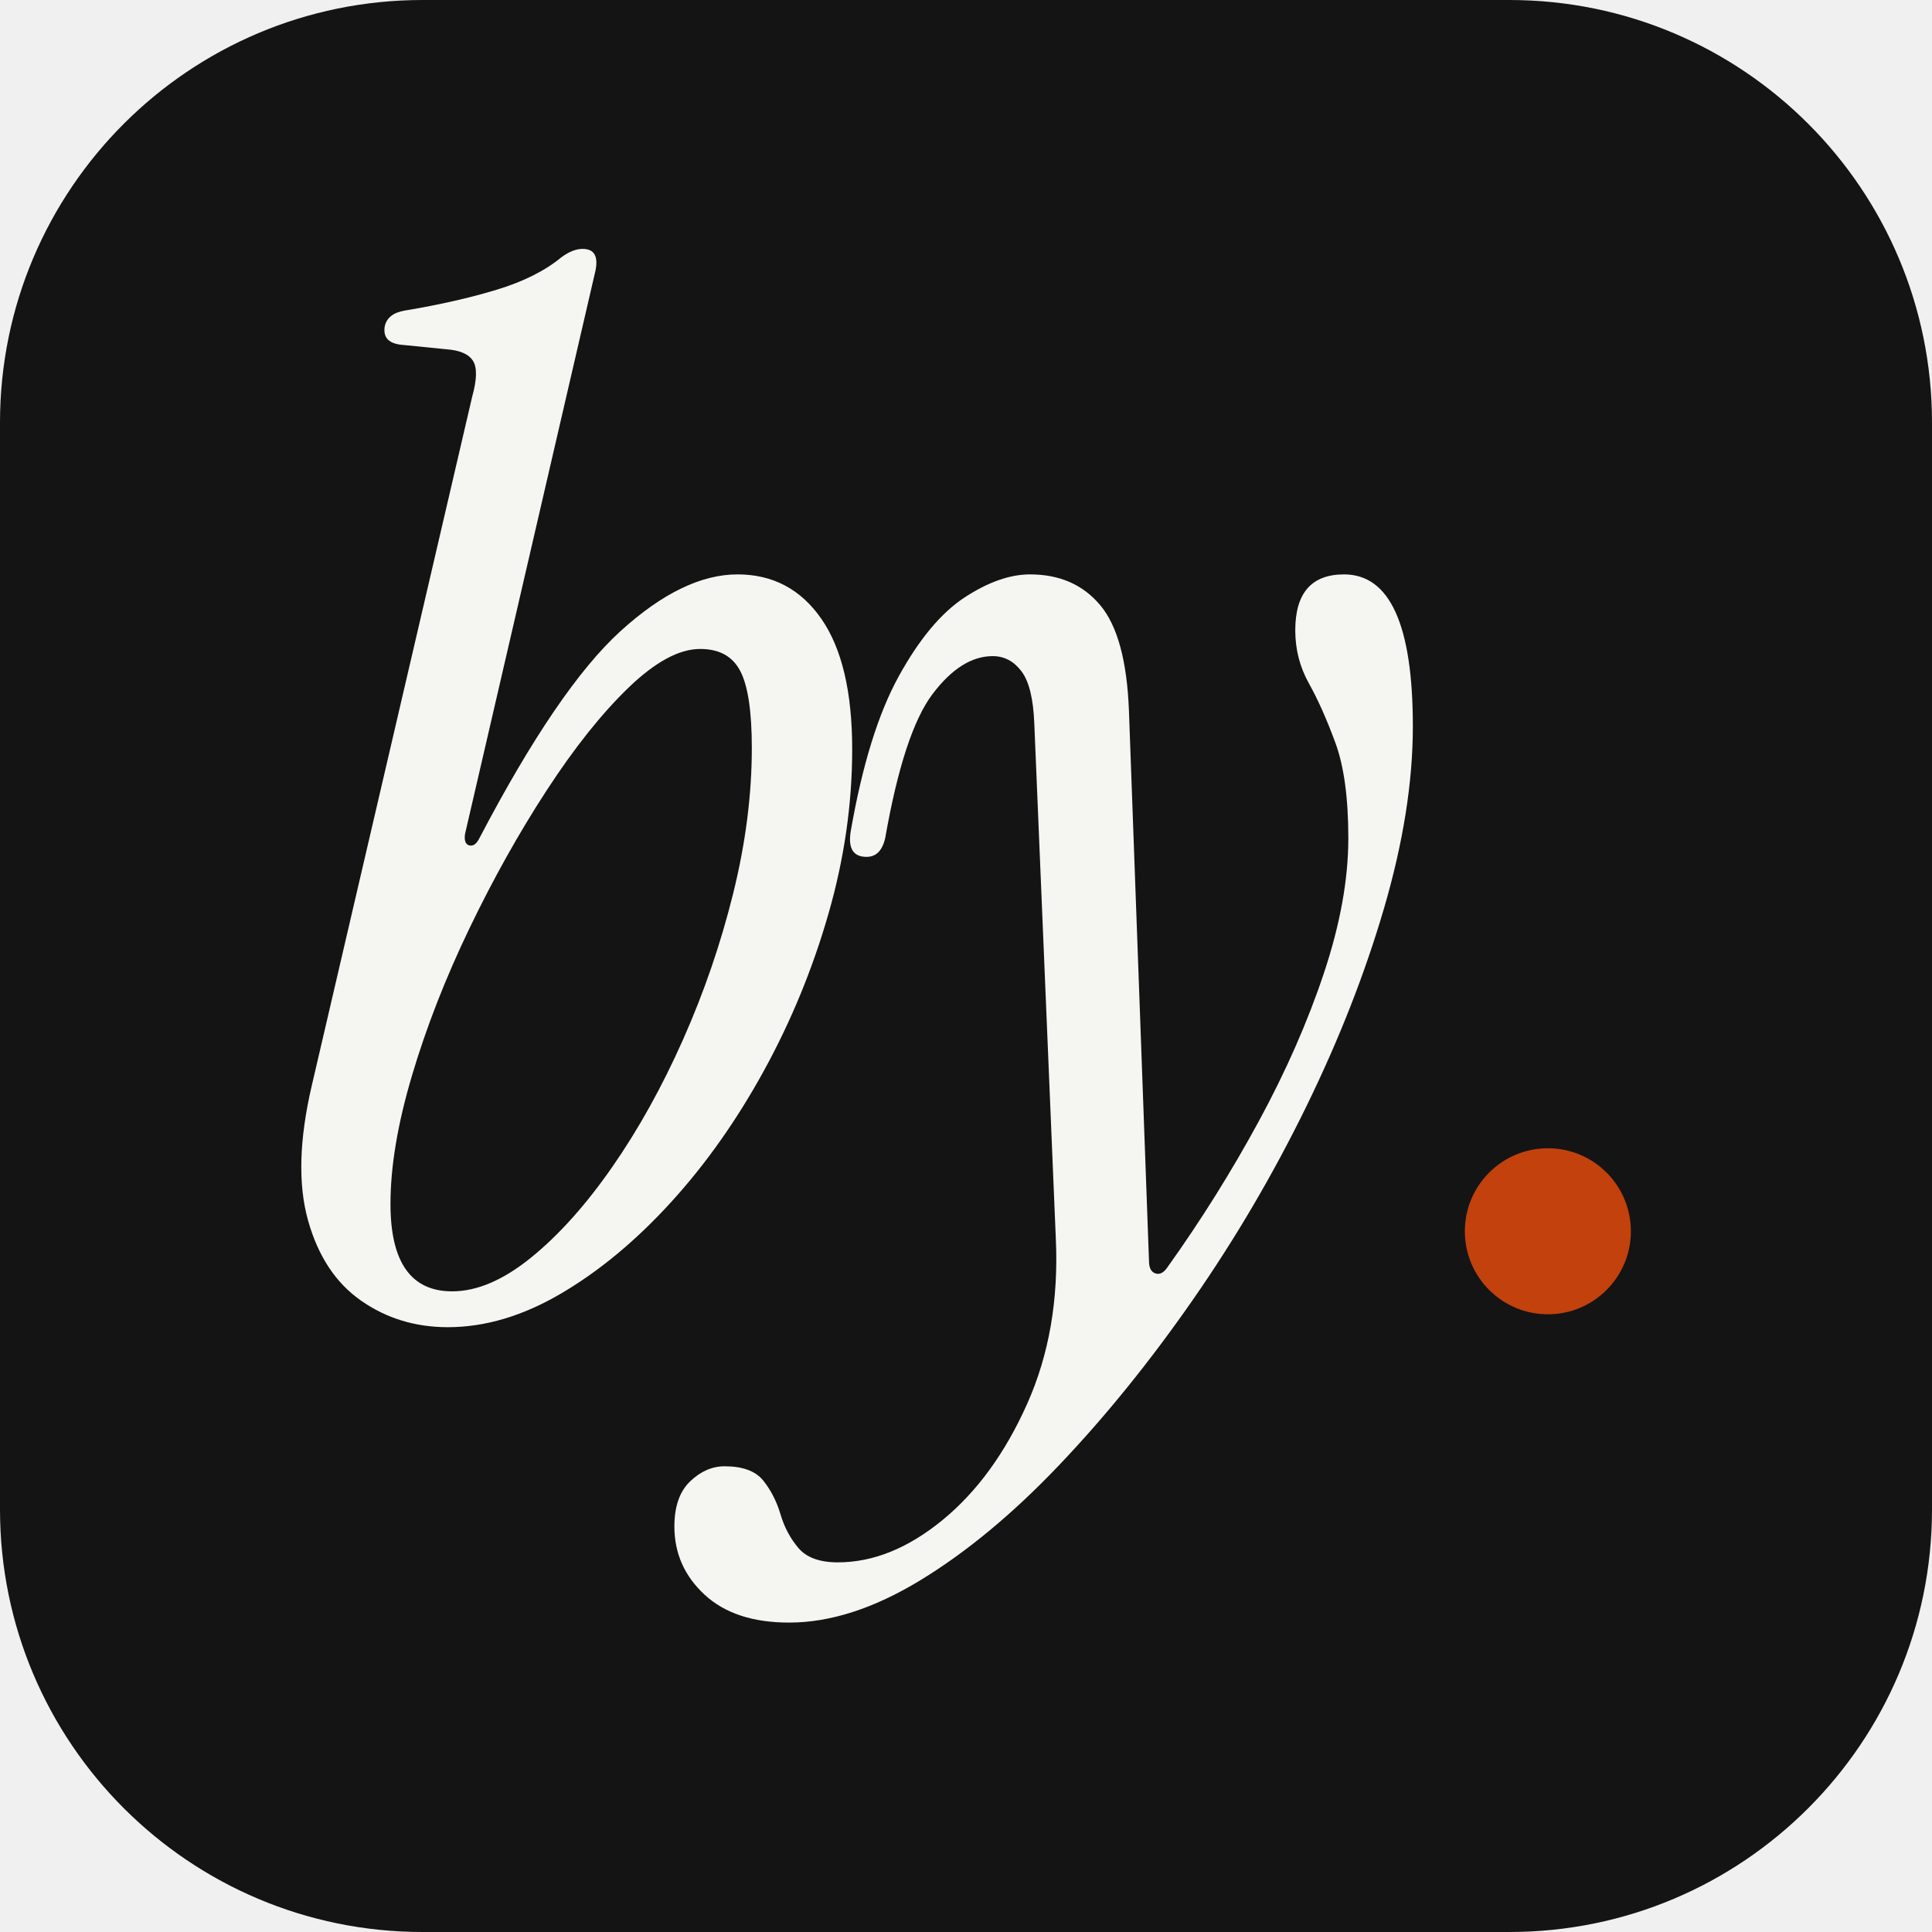
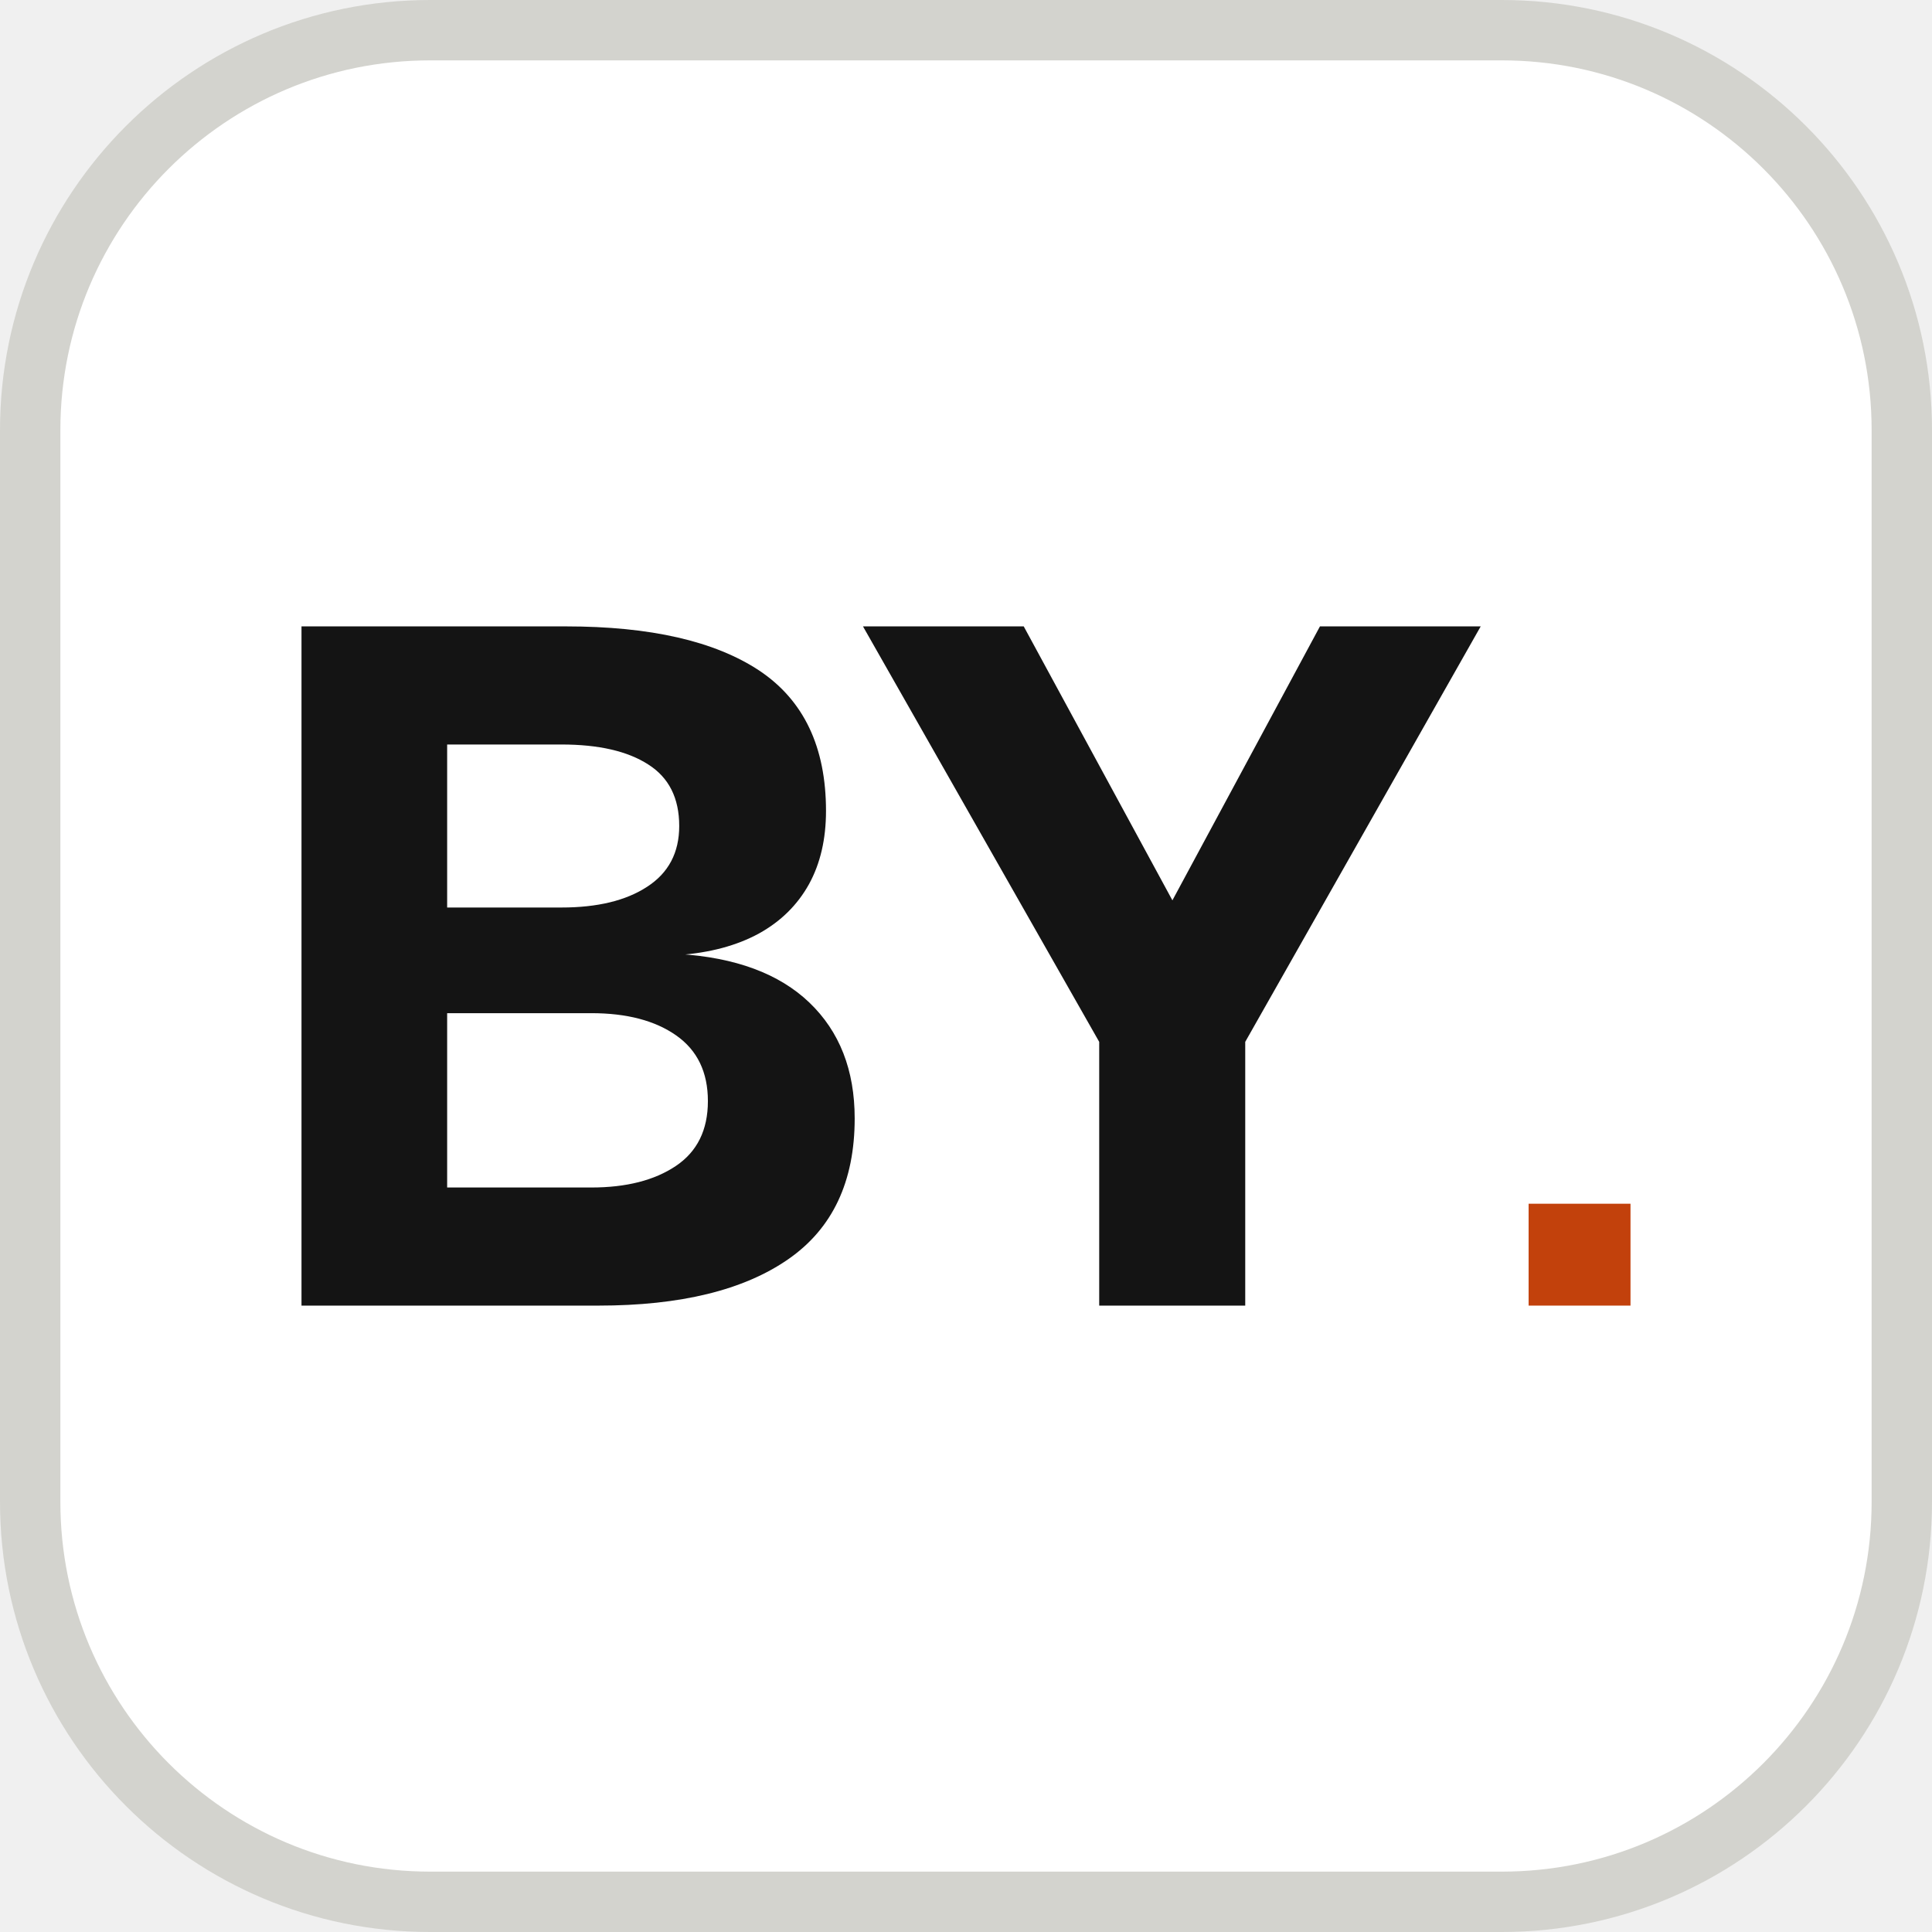
<svg xmlns="http://www.w3.org/2000/svg" viewBox="0 0 512 512" role="img" aria-label="Brian Yue">
-   <rect width="512" height="512" rx="112" fill="#141414" />
-   <path transform="translate(67.0 348.3)" fill="#f5f5f2" d="M51.68 3.42Q38.76 3.42 28.69 -3.61Q18.62 -10.64 14.63 -24.89Q10.64 -39.14 15.58 -60.42L58.14 -243.2Q60.04 -250.04 58.33 -252.7Q56.62 -255.36 51.3 -255.74L39.9 -256.88Q34.2 -257.26 34.96 -261.82Q35.72 -265.24 40.28 -266.0Q53.96 -268.28 64.6 -271.51Q75.24 -274.74 81.7 -280.06Q84.74 -282.34 87.4 -282.34Q91.96 -282.34 90.82 -276.64L56.24 -127.3Q55.86 -124.64 57.38 -124.26Q58.9 -123.88 60.04 -126.16Q80.94 -166.06 97.47 -181.07Q114.0 -196.08 128.44 -196.08Q142.5 -196.08 150.67 -184.3Q158.84 -172.52 158.84 -149.72Q158.84 -128.06 152.57 -106.21Q146.3 -84.36 135.47 -64.6Q124.64 -44.84 110.77 -29.64Q96.9 -14.44 81.7 -5.51Q66.5 3.42 51.68 3.42ZM52.82 -6.08Q62.7 -6.08 73.72 -15.01Q84.74 -23.94 95.19 -38.95Q105.64 -53.96 114.0 -72.77Q122.36 -91.58 127.3 -111.53Q132.24 -131.48 132.24 -150.1Q132.24 -164.54 129.2 -170.43Q126.16 -176.32 118.56 -176.32Q110.2 -176.32 99.56 -166.06Q88.92 -155.8 77.9 -138.89Q66.88 -121.98 57.38 -102.22Q47.88 -82.46 42.18 -63.27Q36.48 -44.08 36.48 -29.26Q36.48 -6.08 52.82 -6.08ZM142.12 81.7Q127.68 81.7 119.7 74.29Q111.72 66.88 111.72 56.24Q111.72 48.26 115.9 44.27Q120.08 40.28 125.02 40.28Q132.24 40.28 135.28 44.08Q138.32 47.88 139.84 53.01Q141.36 58.14 144.59 61.94Q147.82 65.74 155.04 65.74Q169.1 65.74 182.78 54.53Q196.46 43.32 205.2 23.75Q213.94 4.18 212.8 -20.14L207.1 -156.56Q206.72 -166.44 203.68 -170.43Q200.64 -174.42 196.08 -174.42Q187.72 -174.42 180.12 -164.35Q172.52 -154.28 167.58 -126.16Q166.44 -121.22 162.64 -121.22Q157.32 -121.22 158.46 -128.06Q163.02 -154.28 171.19 -169.1Q179.36 -183.92 188.67 -190.0Q197.98 -196.08 205.96 -196.08Q217.74 -196.08 224.58 -187.91Q231.42 -179.74 232.18 -159.98L237.5 -14.06Q237.5 -11.4 239.21 -10.83Q240.92 -10.26 242.44 -12.54Q255.74 -31.16 266.57 -51.11Q277.4 -71.06 283.86 -90.44Q290.32 -109.82 290.32 -126.16Q290.32 -142.12 286.9 -151.43Q283.48 -160.74 279.87 -167.2Q276.26 -173.66 276.26 -181.26Q276.26 -196.08 289.18 -196.08Q307.42 -196.08 307.42 -155.8Q307.42 -133.76 299.82 -107.73Q292.22 -81.7 279.11 -54.91Q266.0 -28.12 249.09 -3.8Q232.18 20.52 213.75 39.9Q195.32 59.28 176.89 70.49Q158.46 81.7 142.12 81.7Z" />
-   <circle cx="410.2" cy="326.3" r="22" fill="#c2410c" />
+   <rect x="8" y="8" width="496" height="496" rx="106" fill="#ffffff" stroke="#d3d3ce" stroke-width="16" />
+   <path fill="#141414" d="M79.9 346V166H150Q183.5 166 201.2 177.7Q218.9 189.5 218.9 214.9Q218.9 226.1 214.4 234.3Q209.8 242.6 201.1 247.4Q192.3 252.2 179.8 253.1L179.7 252.8Q202.5 254.2 214.5 265.7Q226.5 277.2 226.5 296.4Q226.5 321.5 208.9 333.7Q191.2 346 158.6 346ZM118.5 314.7H156.7Q170.6 314.7 179.1 309Q187.6 303.3 187.6 291.8Q187.6 280.3 179.2 274.4Q170.8 268.5 156.7 268.5H118.5ZM118.5 240.5H148.8Q163.1 240.5 171.5 235Q180 229.5 180 218.9Q180 207.8 171.8 202.6Q163.6 197.3 148.8 197.3H118.5ZM291.3 346V276.1L228.7 166H271.3L310.7 238.6L349.8 166H392.4L330 276.1V346Z" />
+   <rect x="405.1" y="319" width="27" height="27" fill="#c2410c" />
</svg>
